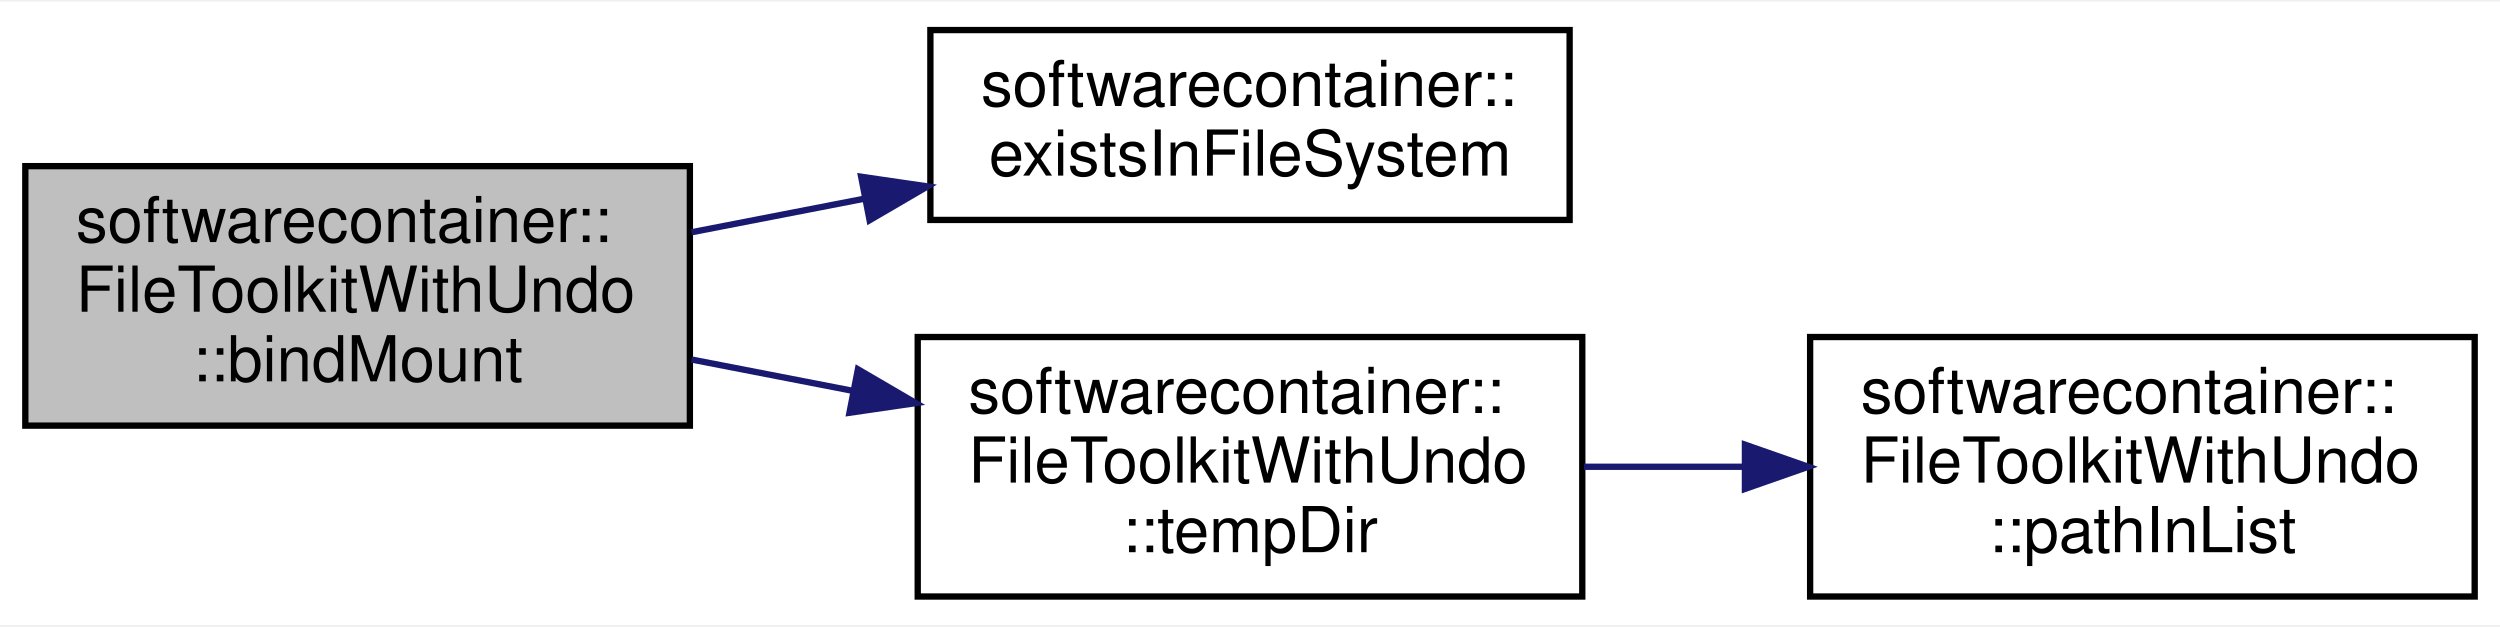
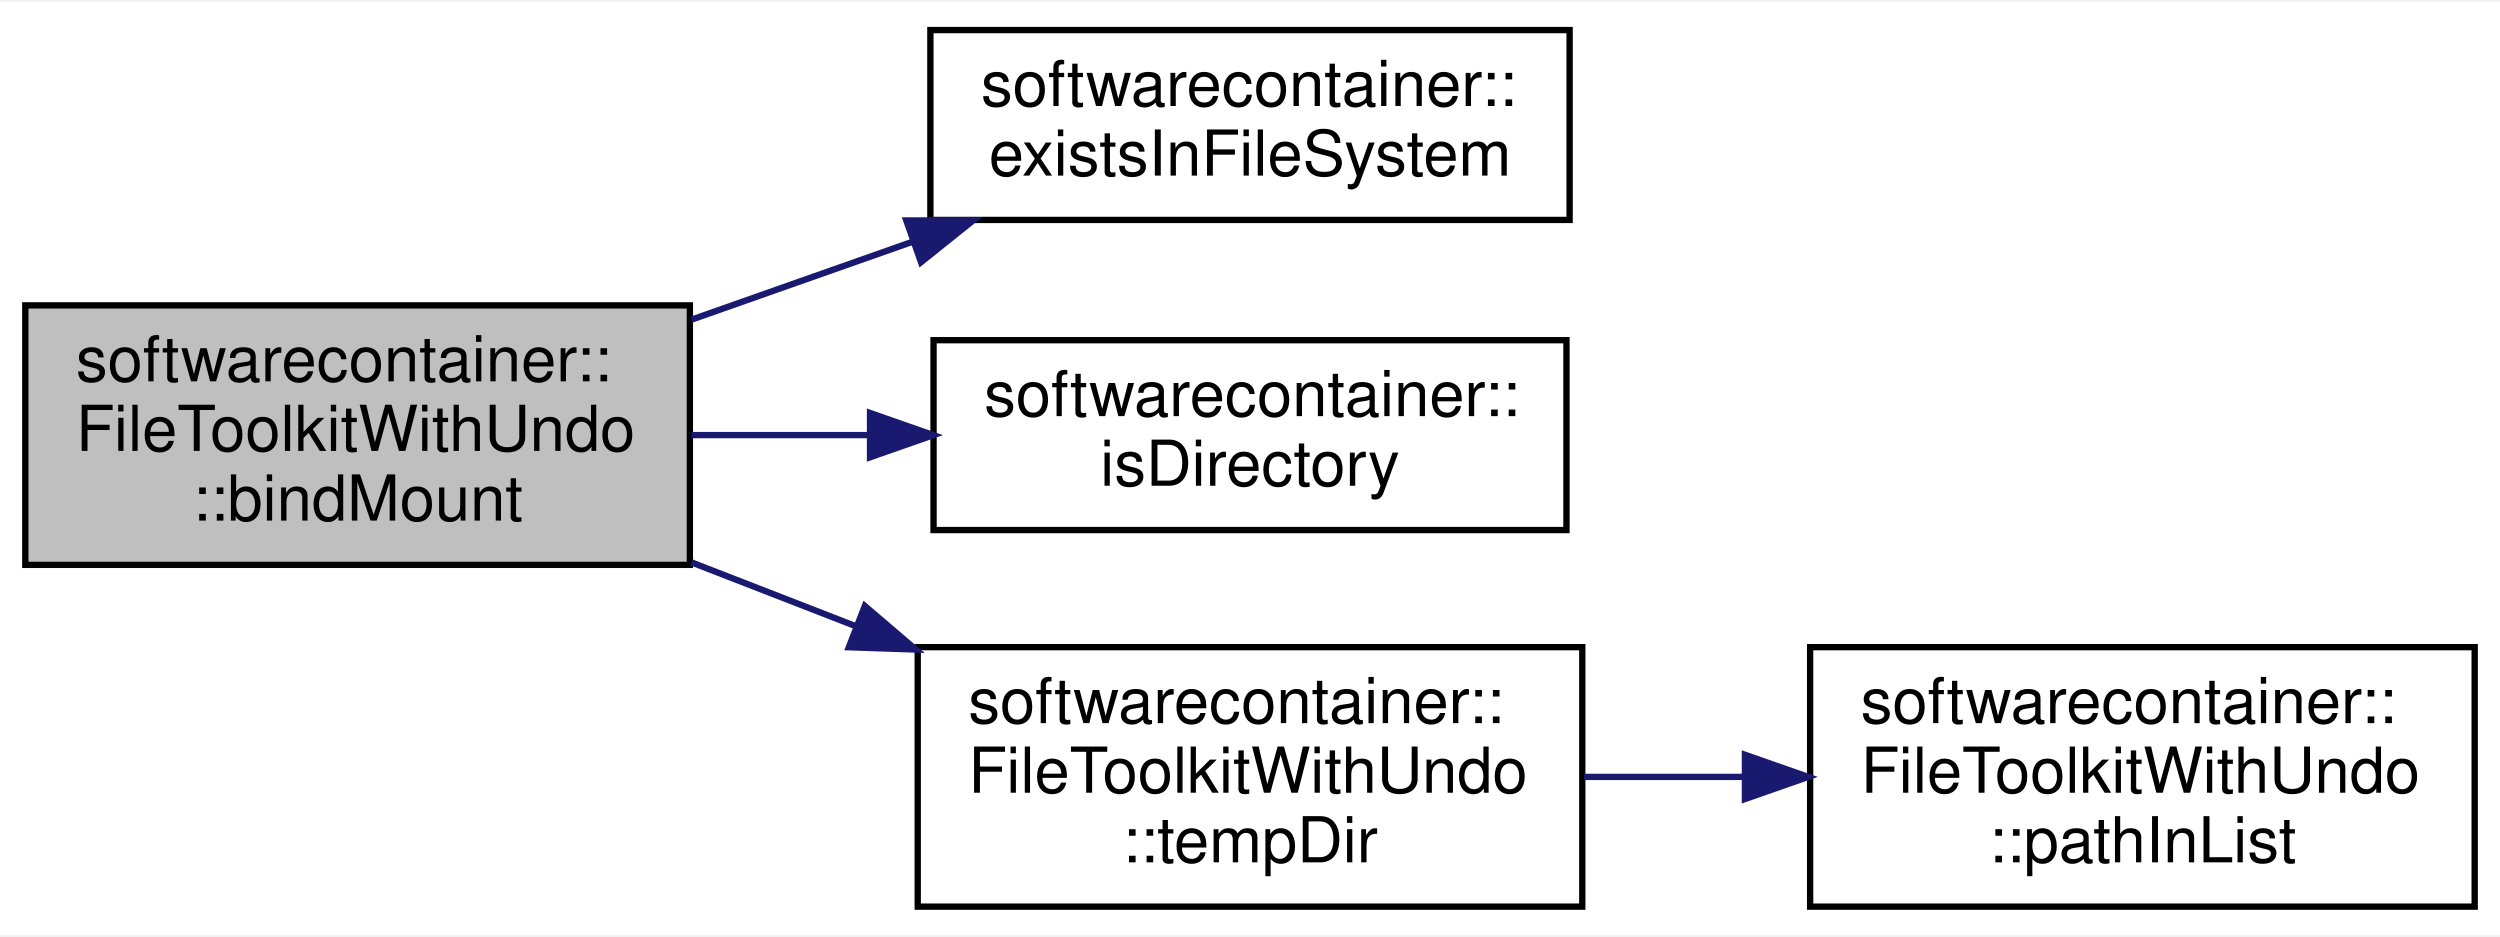
- <svg xmlns="http://www.w3.org/2000/svg" xmlns:xlink="http://www.w3.org/1999/xlink" width="395pt" height="99pt" viewBox="0.00 0.00 395.00 98.50">
-   <g id="graph0" class="graph" transform="scale(1 1) rotate(0) translate(4 94.5)">
-     <polygon fill="white" stroke="none" points="-4,4 -4,-94.5 391,-94.5 391,4 -4,4" />
+ <svg xmlns="http://www.w3.org/2000/svg" xmlns:xlink="http://www.w3.org/1999/xlink" width="395pt" height="148pt" viewBox="0.00 0.00 395.00 147.50">
+   <g id="graph0" class="graph" transform="scale(1 1) rotate(0) translate(4 143.5)">
+     <polygon fill="white" stroke="none" points="-4,4 -4,-143.5 391,-143.5 391,4 -4,4" />
    <g id="node1" class="node">
-       <polygon fill="#bfbfbf" stroke="black" points="0,-27.5 0,-68.5 105,-68.5 105,-27.5 0,-27.5" />
-       <text text-anchor="start" x="8" y="-56.5" font-family="Helvetica,sans-Serif" font-size="10.00">softwarecontainer::</text>
-       <text text-anchor="start" x="8" y="-45.5" font-family="Helvetica,sans-Serif" font-size="10.00">FileToolkitWithUndo</text>
-       <text text-anchor="middle" x="52.5" y="-34.5" font-family="Helvetica,sans-Serif" font-size="10.00">::bindMount</text>
+       <polygon fill="#bfbfbf" stroke="black" points="0,-54.5 0,-95.5 105,-95.5 105,-54.5 0,-54.5" />
+       <text text-anchor="start" x="8" y="-83.5" font-family="Helvetica,sans-Serif" font-size="10.00">softwarecontainer::</text>
+       <text text-anchor="start" x="8" y="-72.5" font-family="Helvetica,sans-Serif" font-size="10.00">FileToolkitWithUndo</text>
+       <text text-anchor="middle" x="52.5" y="-61.5" font-family="Helvetica,sans-Serif" font-size="10.00">::bindMount</text>
    </g>
    <g id="node2" class="node">
      <g id="a_node2">
        <a xlink:href="namespacesoftwarecontainer.html#ae8835f968ab1d43b4a395b0097490734" target="_top" xlink:title="existsInFileSystem Check if path exists ">
-           <polygon fill="white" stroke="black" points="143,-60 143,-90 244,-90 244,-60 143,-60" />
-           <text text-anchor="start" x="151" y="-78" font-family="Helvetica,sans-Serif" font-size="10.00">softwarecontainer::</text>
-           <text text-anchor="middle" x="193.5" y="-67" font-family="Helvetica,sans-Serif" font-size="10.00">existsInFileSystem</text>
+           <polygon fill="white" stroke="black" points="143,-109 143,-139 244,-139 244,-109 143,-109" />
+           <text text-anchor="start" x="151" y="-127" font-family="Helvetica,sans-Serif" font-size="10.00">softwarecontainer::</text>
+           <text text-anchor="middle" x="193.5" y="-116" font-family="Helvetica,sans-Serif" font-size="10.00">existsInFileSystem</text>
        </a>
      </g>
    </g>
    <g id="edge1" class="edge">
-       <path fill="none" stroke="midnightblue" d="M105.258,-58.054C114.119,-59.775 123.392,-61.576 132.448,-63.335" />
-       <polygon fill="midnightblue" stroke="midnightblue" points="132.061,-66.825 142.545,-65.296 133.396,-59.954 132.061,-66.825" />
+       <path fill="none" stroke="midnightblue" d="M105.258,-93.246C116.716,-97.285 128.863,-101.567 140.336,-105.611" />
+       <polygon fill="midnightblue" stroke="midnightblue" points="139.191,-108.919 149.786,-108.942 141.518,-102.317 139.191,-108.919" />
    </g>
    <g id="node3" class="node">
      <g id="a_node3">
+         <a xlink:href="namespacesoftwarecontainer.html#a44f64c34c09d1ffdb18428b41f0d9e91" target="_top" xlink:title="isDirectory Check if path is a directory ">
+           <polygon fill="white" stroke="black" points="143.5,-60 143.5,-90 243.5,-90 243.5,-60 143.5,-60" />
+           <text text-anchor="start" x="151.5" y="-78" font-family="Helvetica,sans-Serif" font-size="10.00">softwarecontainer::</text>
+           <text text-anchor="middle" x="193.5" y="-67" font-family="Helvetica,sans-Serif" font-size="10.00">isDirectory</text>
+         </a>
+       </g>
+     </g>
+     <g id="edge2" class="edge">
+       <path fill="none" stroke="midnightblue" d="M105.258,-75C114.441,-75 124.067,-75 133.434,-75" />
+       <polygon fill="midnightblue" stroke="midnightblue" points="133.463,-78.5 143.463,-75 133.463,-71.5 133.463,-78.5" />
+     </g>
+     <g id="node4" class="node">
+       <g id="a_node4">
        <a xlink:href="classsoftwarecontainer_1_1_file_toolkit_with_undo.html#a649391903bf1a0eec92c829713117a74" target="_top" xlink:title="tempDir Creates a temporary directory at templatePath. ">
          <polygon fill="white" stroke="black" points="141,-0.5 141,-41.5 246,-41.5 246,-0.5 141,-0.5" />
          <text text-anchor="start" x="149" y="-29.5" font-family="Helvetica,sans-Serif" font-size="10.00">softwarecontainer::</text>
          <text text-anchor="start" x="149" y="-18.5" font-family="Helvetica,sans-Serif" font-size="10.00">FileToolkitWithUndo</text>
          <text text-anchor="middle" x="193.5" y="-7.5" font-family="Helvetica,sans-Serif" font-size="10.00">::tempDir</text>
        </a>
      </g>
    </g>
-     <g id="edge2" class="edge">
-       <path fill="none" stroke="midnightblue" d="M105.258,-37.946C113.58,-36.33 122.266,-34.643 130.793,-32.986" />
-       <polygon fill="midnightblue" stroke="midnightblue" points="131.549,-36.405 140.698,-31.062 130.214,-29.533 131.549,-36.405" />
+     <g id="edge3" class="edge">
+       <path fill="none" stroke="midnightblue" d="M105.258,-54.892C113.761,-51.589 122.643,-48.139 131.348,-44.757" />
+       <polygon fill="midnightblue" stroke="midnightblue" points="132.644,-48.008 140.698,-41.124 130.11,-41.483 132.644,-48.008" />
    </g>
-     <g id="node4" class="node">
-       <g id="a_node4">
+     <g id="node5" class="node">
+       <g id="a_node5">
        <a xlink:href="classsoftwarecontainer_1_1_file_toolkit_with_undo.html#a44a19890b72a635b3134cb2a07fc0875" target="_top" xlink:title="checks whether given path is already added to clean up handlers or not ">
          <polygon fill="white" stroke="black" points="282,-0.5 282,-41.5 387,-41.5 387,-0.5 282,-0.5" />
          <text text-anchor="start" x="290" y="-29.5" font-family="Helvetica,sans-Serif" font-size="10.00">softwarecontainer::</text>
          <text text-anchor="start" x="290" y="-18.5" font-family="Helvetica,sans-Serif" font-size="10.00">FileToolkitWithUndo</text>
          <text text-anchor="middle" x="334.5" y="-7.5" font-family="Helvetica,sans-Serif" font-size="10.00">::pathInList</text>
        </a>
      </g>
    </g>
-     <g id="edge3" class="edge">
+     <g id="edge4" class="edge">
      <path fill="none" stroke="midnightblue" d="M246.258,-21C254.49,-21 263.077,-21 271.514,-21" />
      <polygon fill="midnightblue" stroke="midnightblue" points="271.698,-24.5 281.698,-21 271.698,-17.5 271.698,-24.5" />
    </g>
  </g>
</svg>
